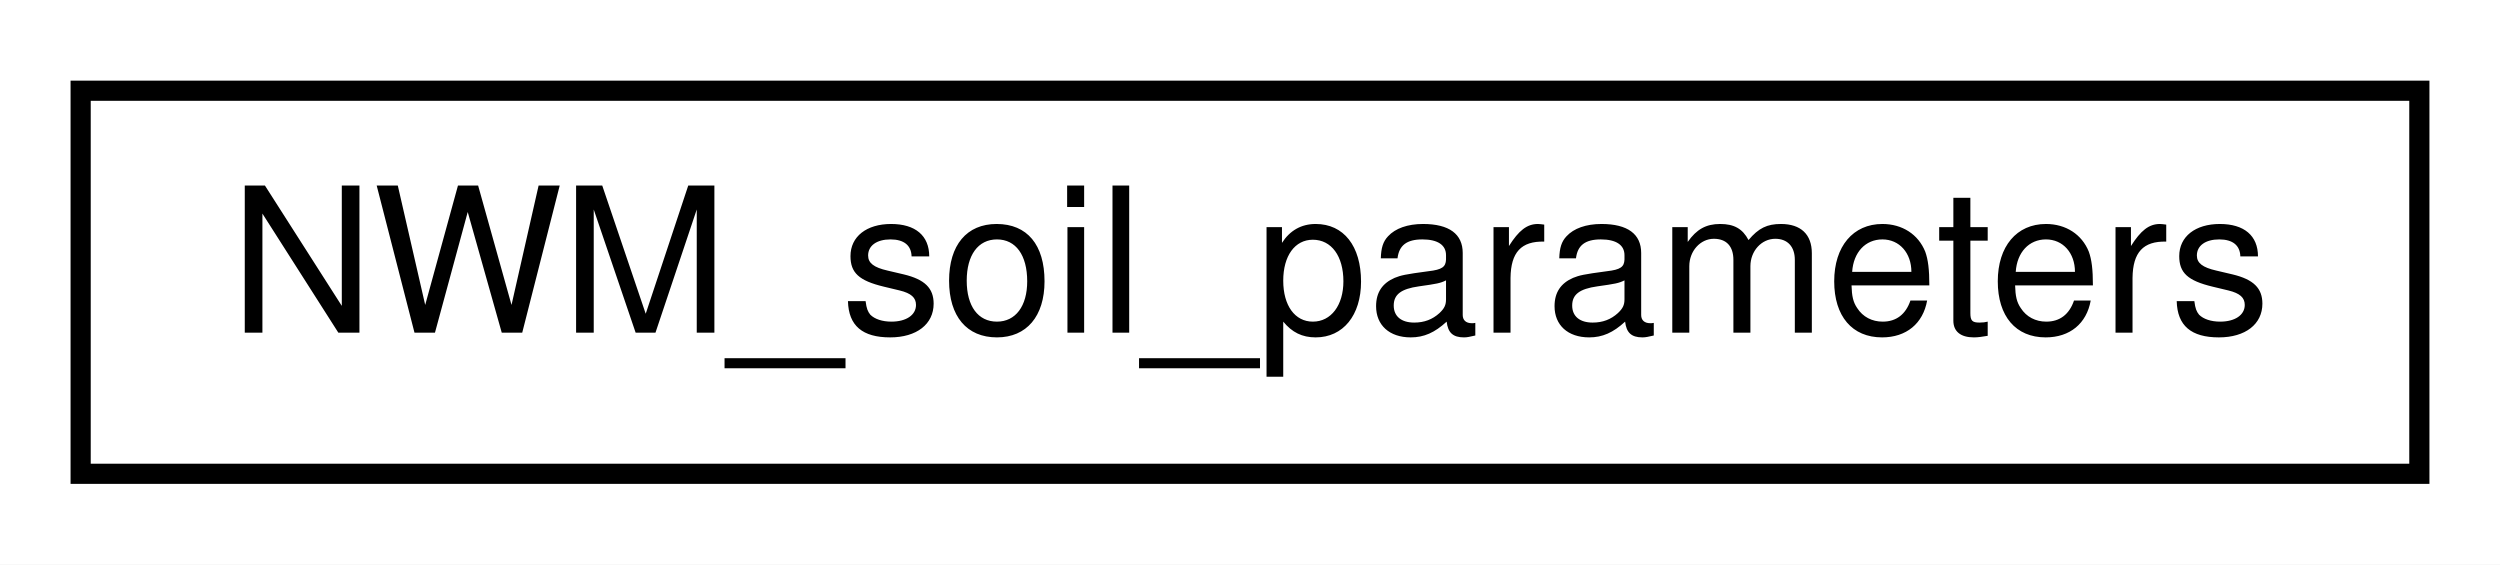
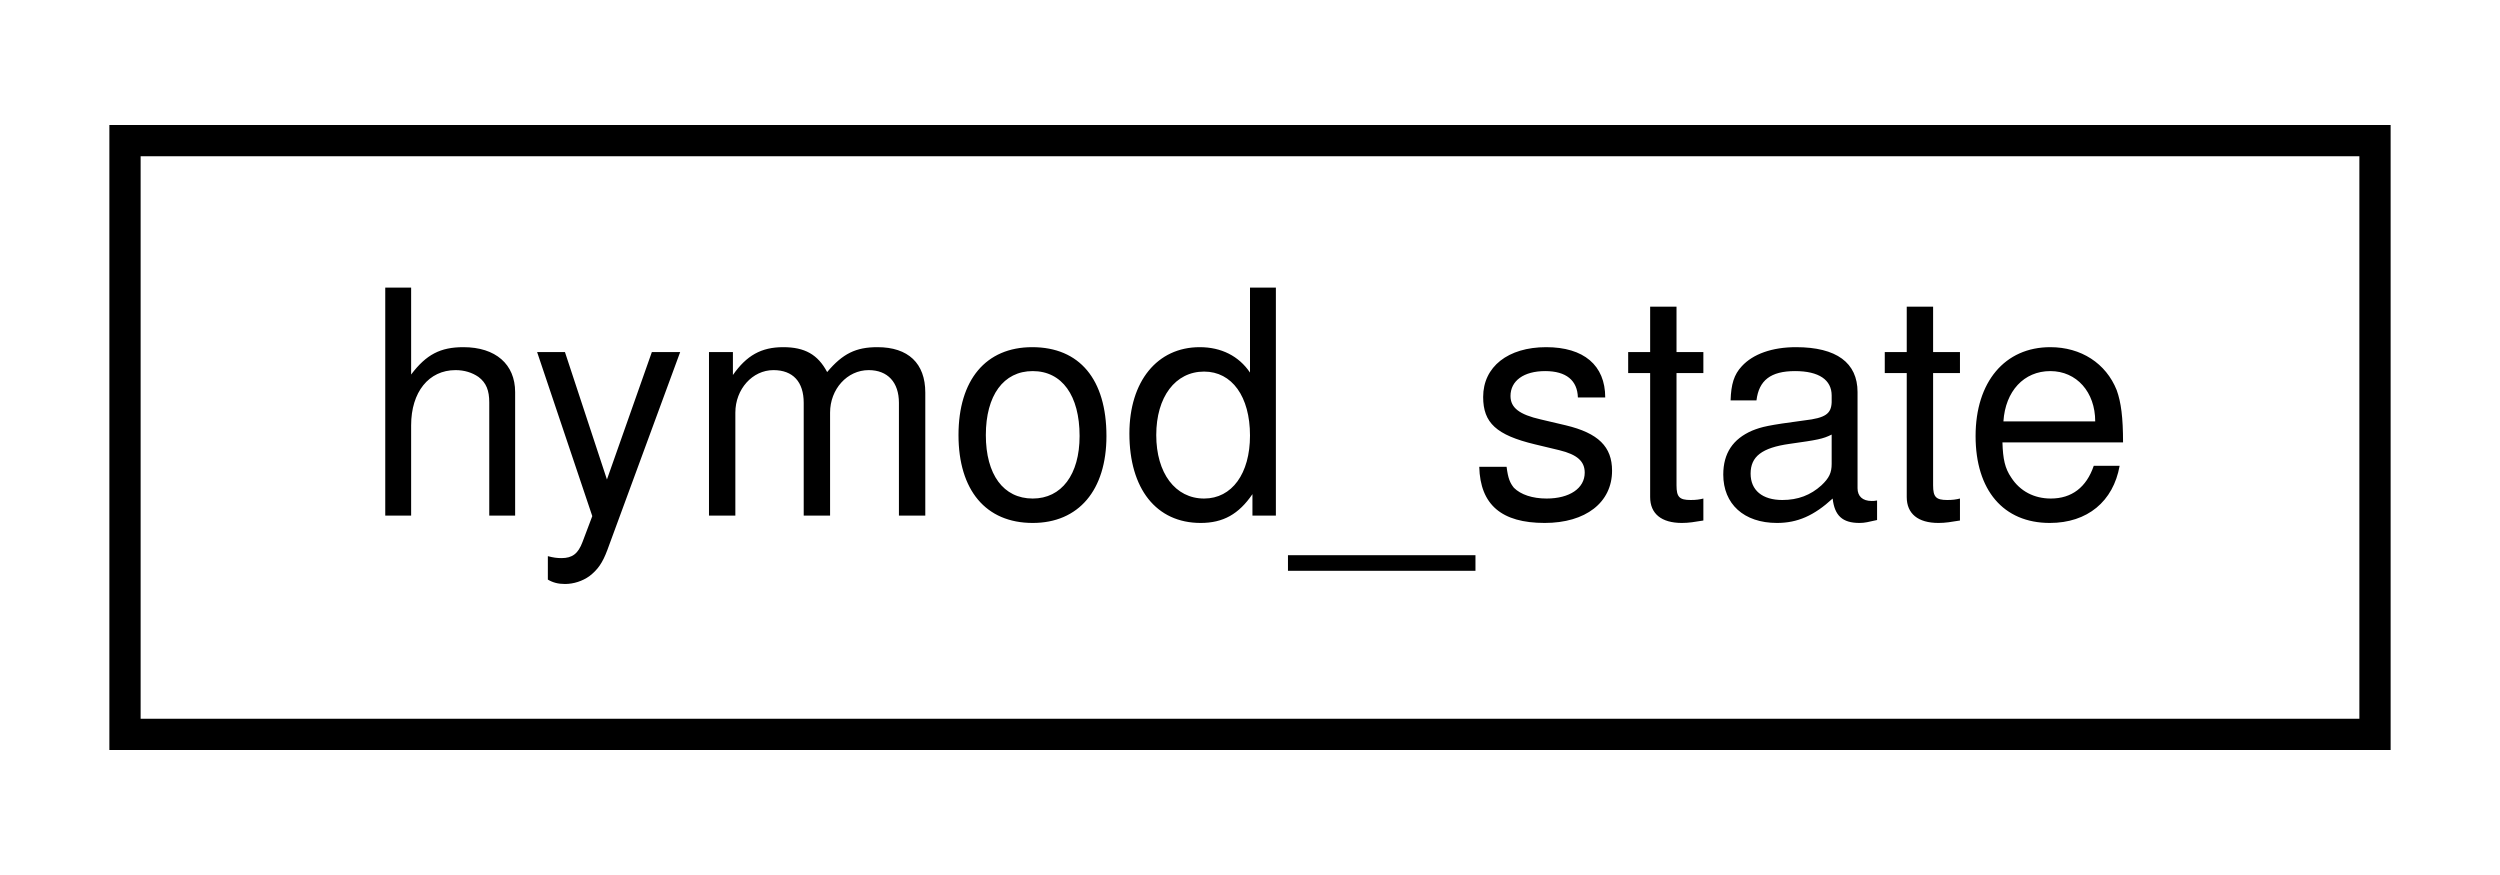
- <svg xmlns="http://www.w3.org/2000/svg" xmlns:xlink="http://www.w3.org/1999/xlink" width="124pt" height="28pt" viewBox="0.00 0.00 124.00 28.00">
+ <svg xmlns="http://www.w3.org/2000/svg" xmlns:xlink="http://www.w3.org/1999/xlink" width="80pt" height="28pt" viewBox="0.00 0.00 80.00 28.00">
  <g id="graph0" class="graph" transform="scale(1 1) rotate(0) translate(4 24)">
-     <polygon fill="white" stroke="transparent" points="-4,4 -4,-24 120,-24 120,4 -4,4" />
+     <polygon fill="white" stroke="transparent" points="-4,4 -4,-24 76,-24 76,4 -4,4" />
    <g id="node1" class="node">
      <g id="a_node1">
-         <a xlink:href="struct_n_w_m__soil__parameters.html" target="_top" xlink:title=" ">
-           <polygon fill="white" stroke="black" points="0,-0.5 0,-19.5 116,-19.5 116,-0.5 0,-0.5" />
-           <text text-anchor="middle" x="58" y="-7.5" font-family="Helvetica,sans-Serif" font-size="10.00">NWM_soil_parameters</text>
+         <a xlink:href="structhymod__state.html" target="_top" xlink:title="Hymod state structure.">
+           <polygon fill="white" stroke="black" points="0,-0.5 0,-19.5 72,-19.5 72,-0.5 0,-0.5" />
+           <text text-anchor="middle" x="36" y="-7.5" font-family="Helvetica,sans-Serif" font-size="10.00">hymod_state</text>
        </a>
      </g>
    </g>
  </g>
</svg>
